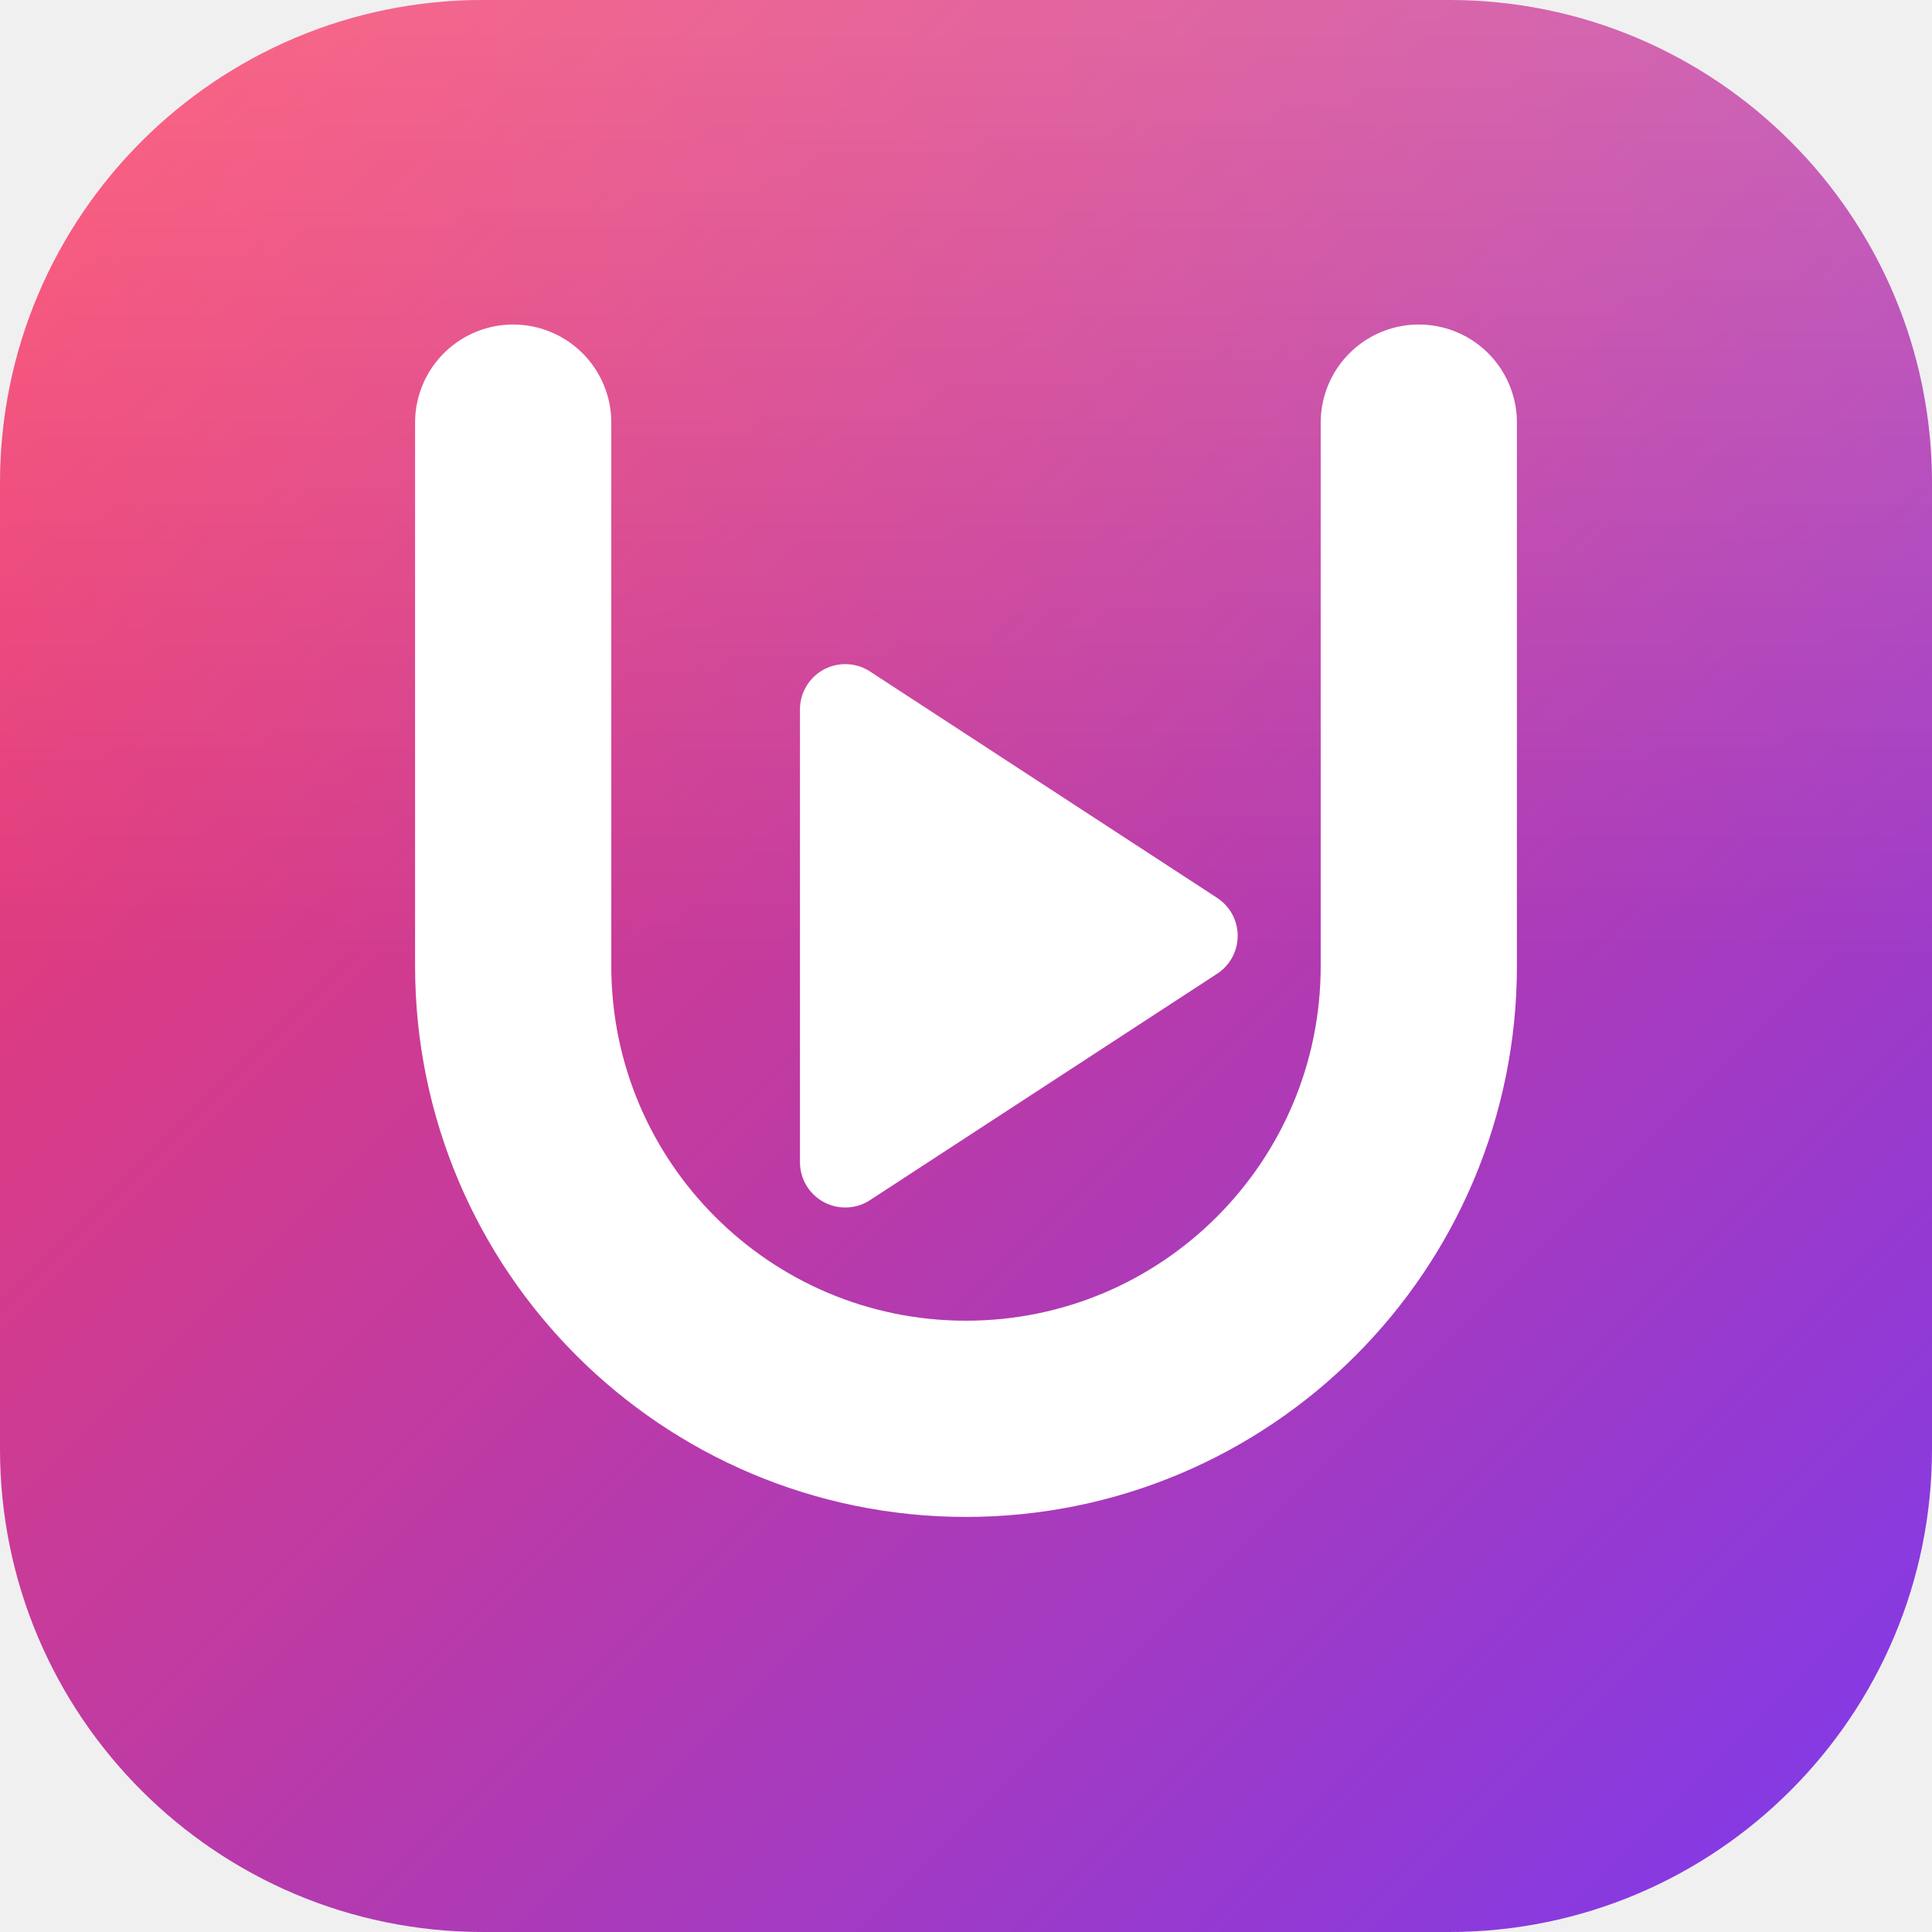
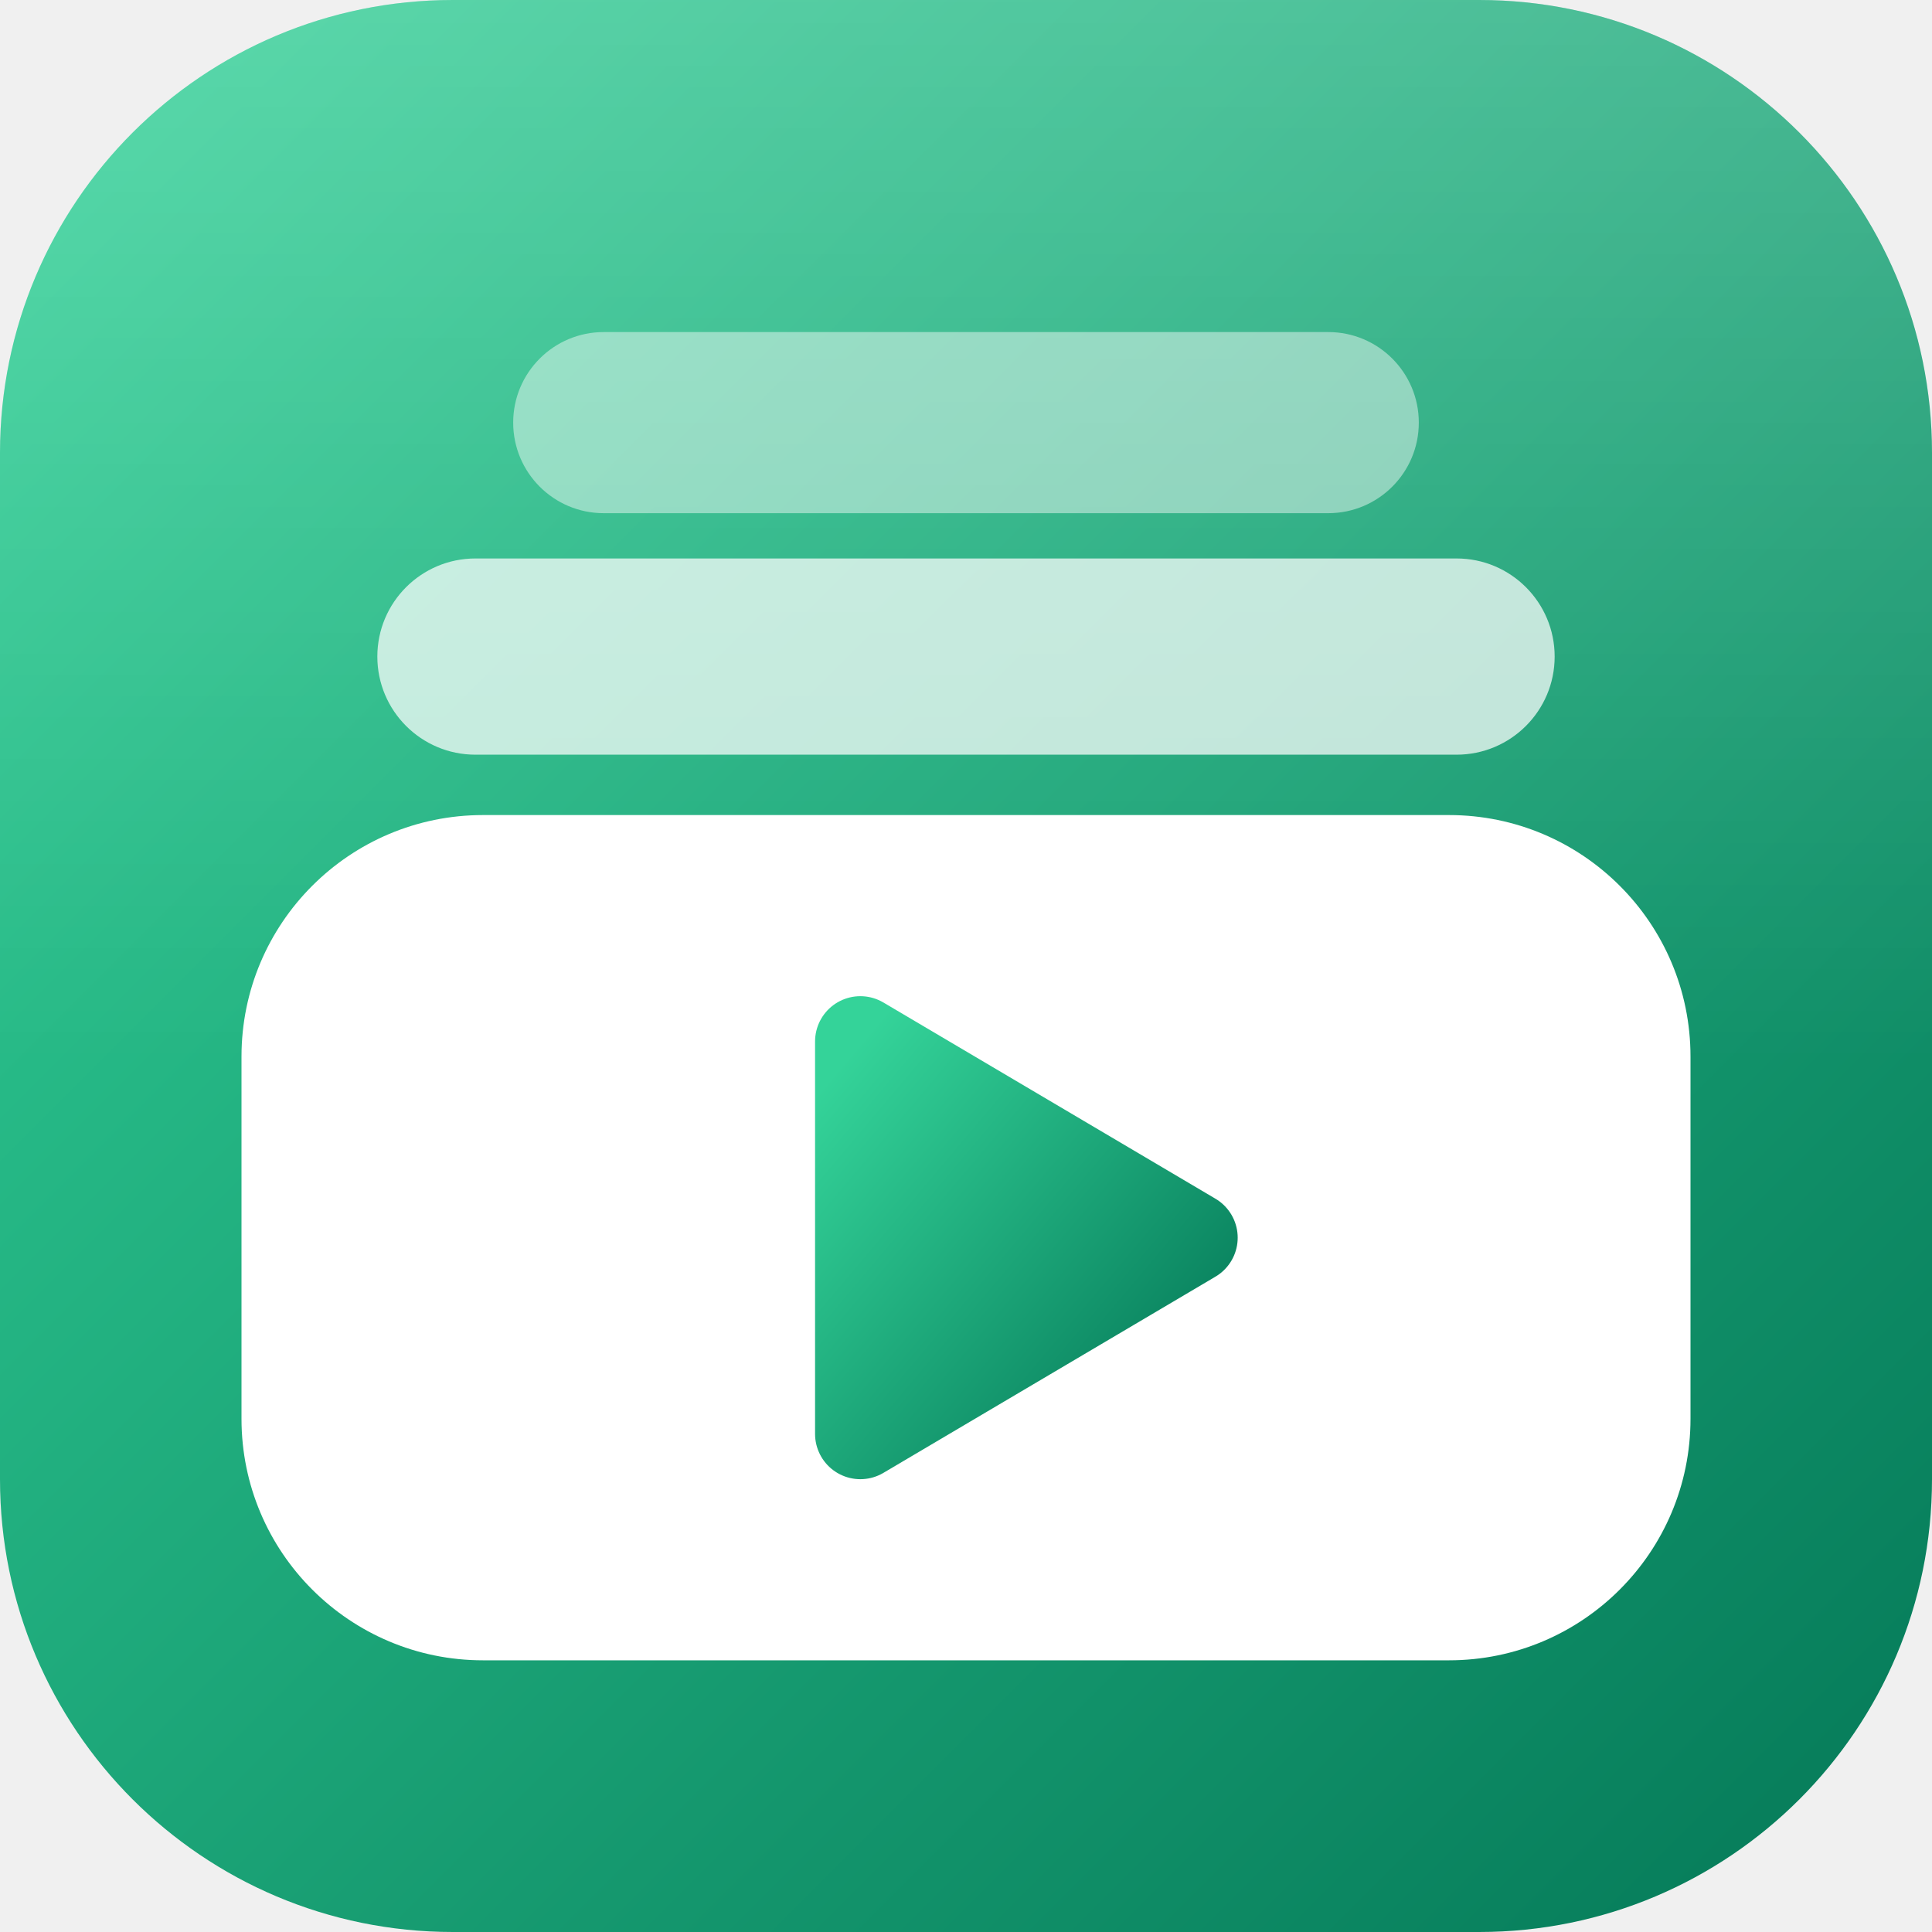
<svg xmlns="http://www.w3.org/2000/svg" viewBox="0 0 64 64">
  <defs>
    <linearGradient id="g" x1="0" y1="0" x2="1" y2="1">
-       <stop offset="0" stop-color="#FF3B5C" />
-       <stop offset="1" stop-color="#7C3AED" />
+       <stop offset="0" stop-color="#34D399" />
+       <stop offset="1" stop-color="#047857" />
    </linearGradient>
    <linearGradient id="shine" x1="0" y1="0" x2="0" y2="1">
-       <stop offset="0" stop-color="#fff" stop-opacity=".22" />
-       <stop offset=".5" stop-color="#fff" stop-opacity="0" />
+       <stop offset="0" stop-color="#fff" stop-opacity=".2" />
+       <stop offset=".55" stop-color="#fff" stop-opacity="0" />
    </linearGradient>
  </defs>
-   <rect width="64" height="64" rx="16" fill="url(#g)" />
-   <rect width="64" height="64" rx="16" fill="url(#shine)" />
-   <path d="M17 14v18a15 15 0 0 0 30 0V14" fill="none" stroke="#fff" stroke-width="6.5" stroke-linecap="round" />
-   <path d="M28 23.5v15l11.5-7.5z" fill="#fff" stroke="#fff" stroke-width="3" stroke-linejoin="round" />
+   <rect width="64" height="64" rx="15" fill="url(#g)" />
+   <rect width="64" height="64" rx="15" fill="url(#shine)" />
+   <rect x="17" y="11" width="30" height="6" rx="3" fill="#fff" opacity=".45" />
+   <rect x="12.5" y="18.5" width="39" height="6.5" rx="3.25" fill="#fff" opacity=".72" />
+   <rect x="8" y="27" width="48" height="28" rx="8" fill="#fff" />
+   <path d="M28.5 34.5v13l11-6.5z" fill="url(#g)" stroke="url(#g)" stroke-width="3" stroke-linejoin="round" />
</svg>
